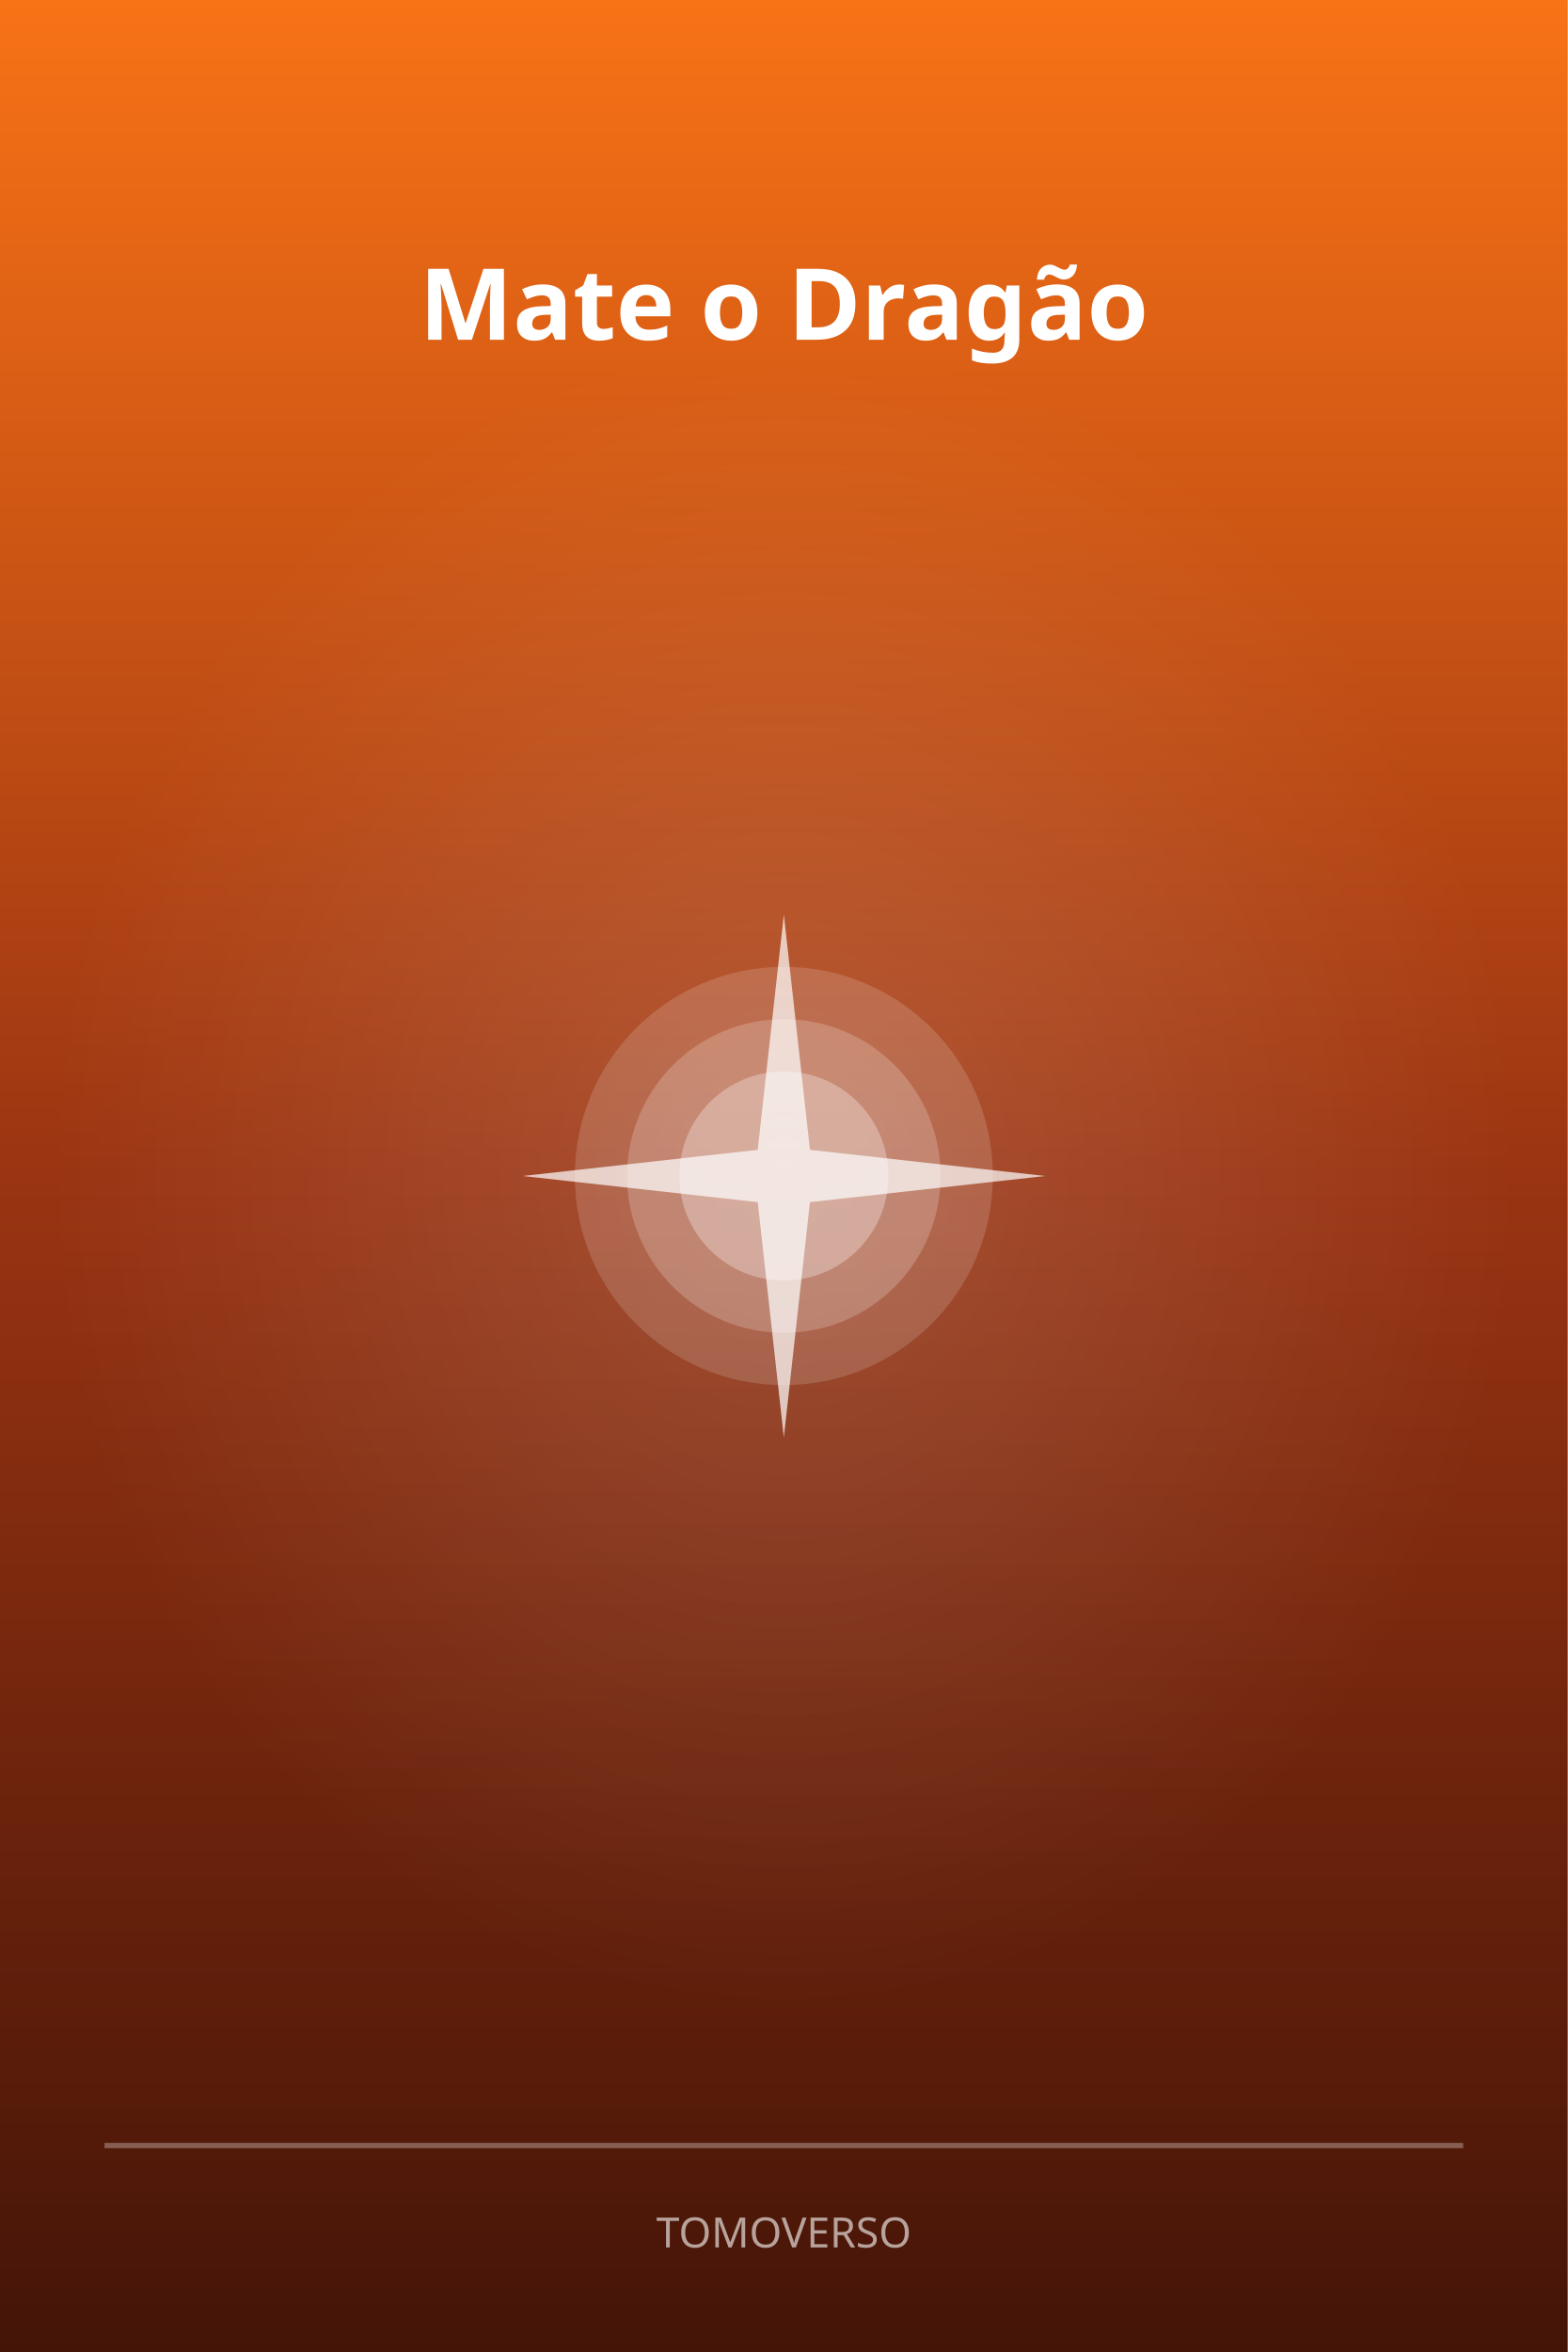
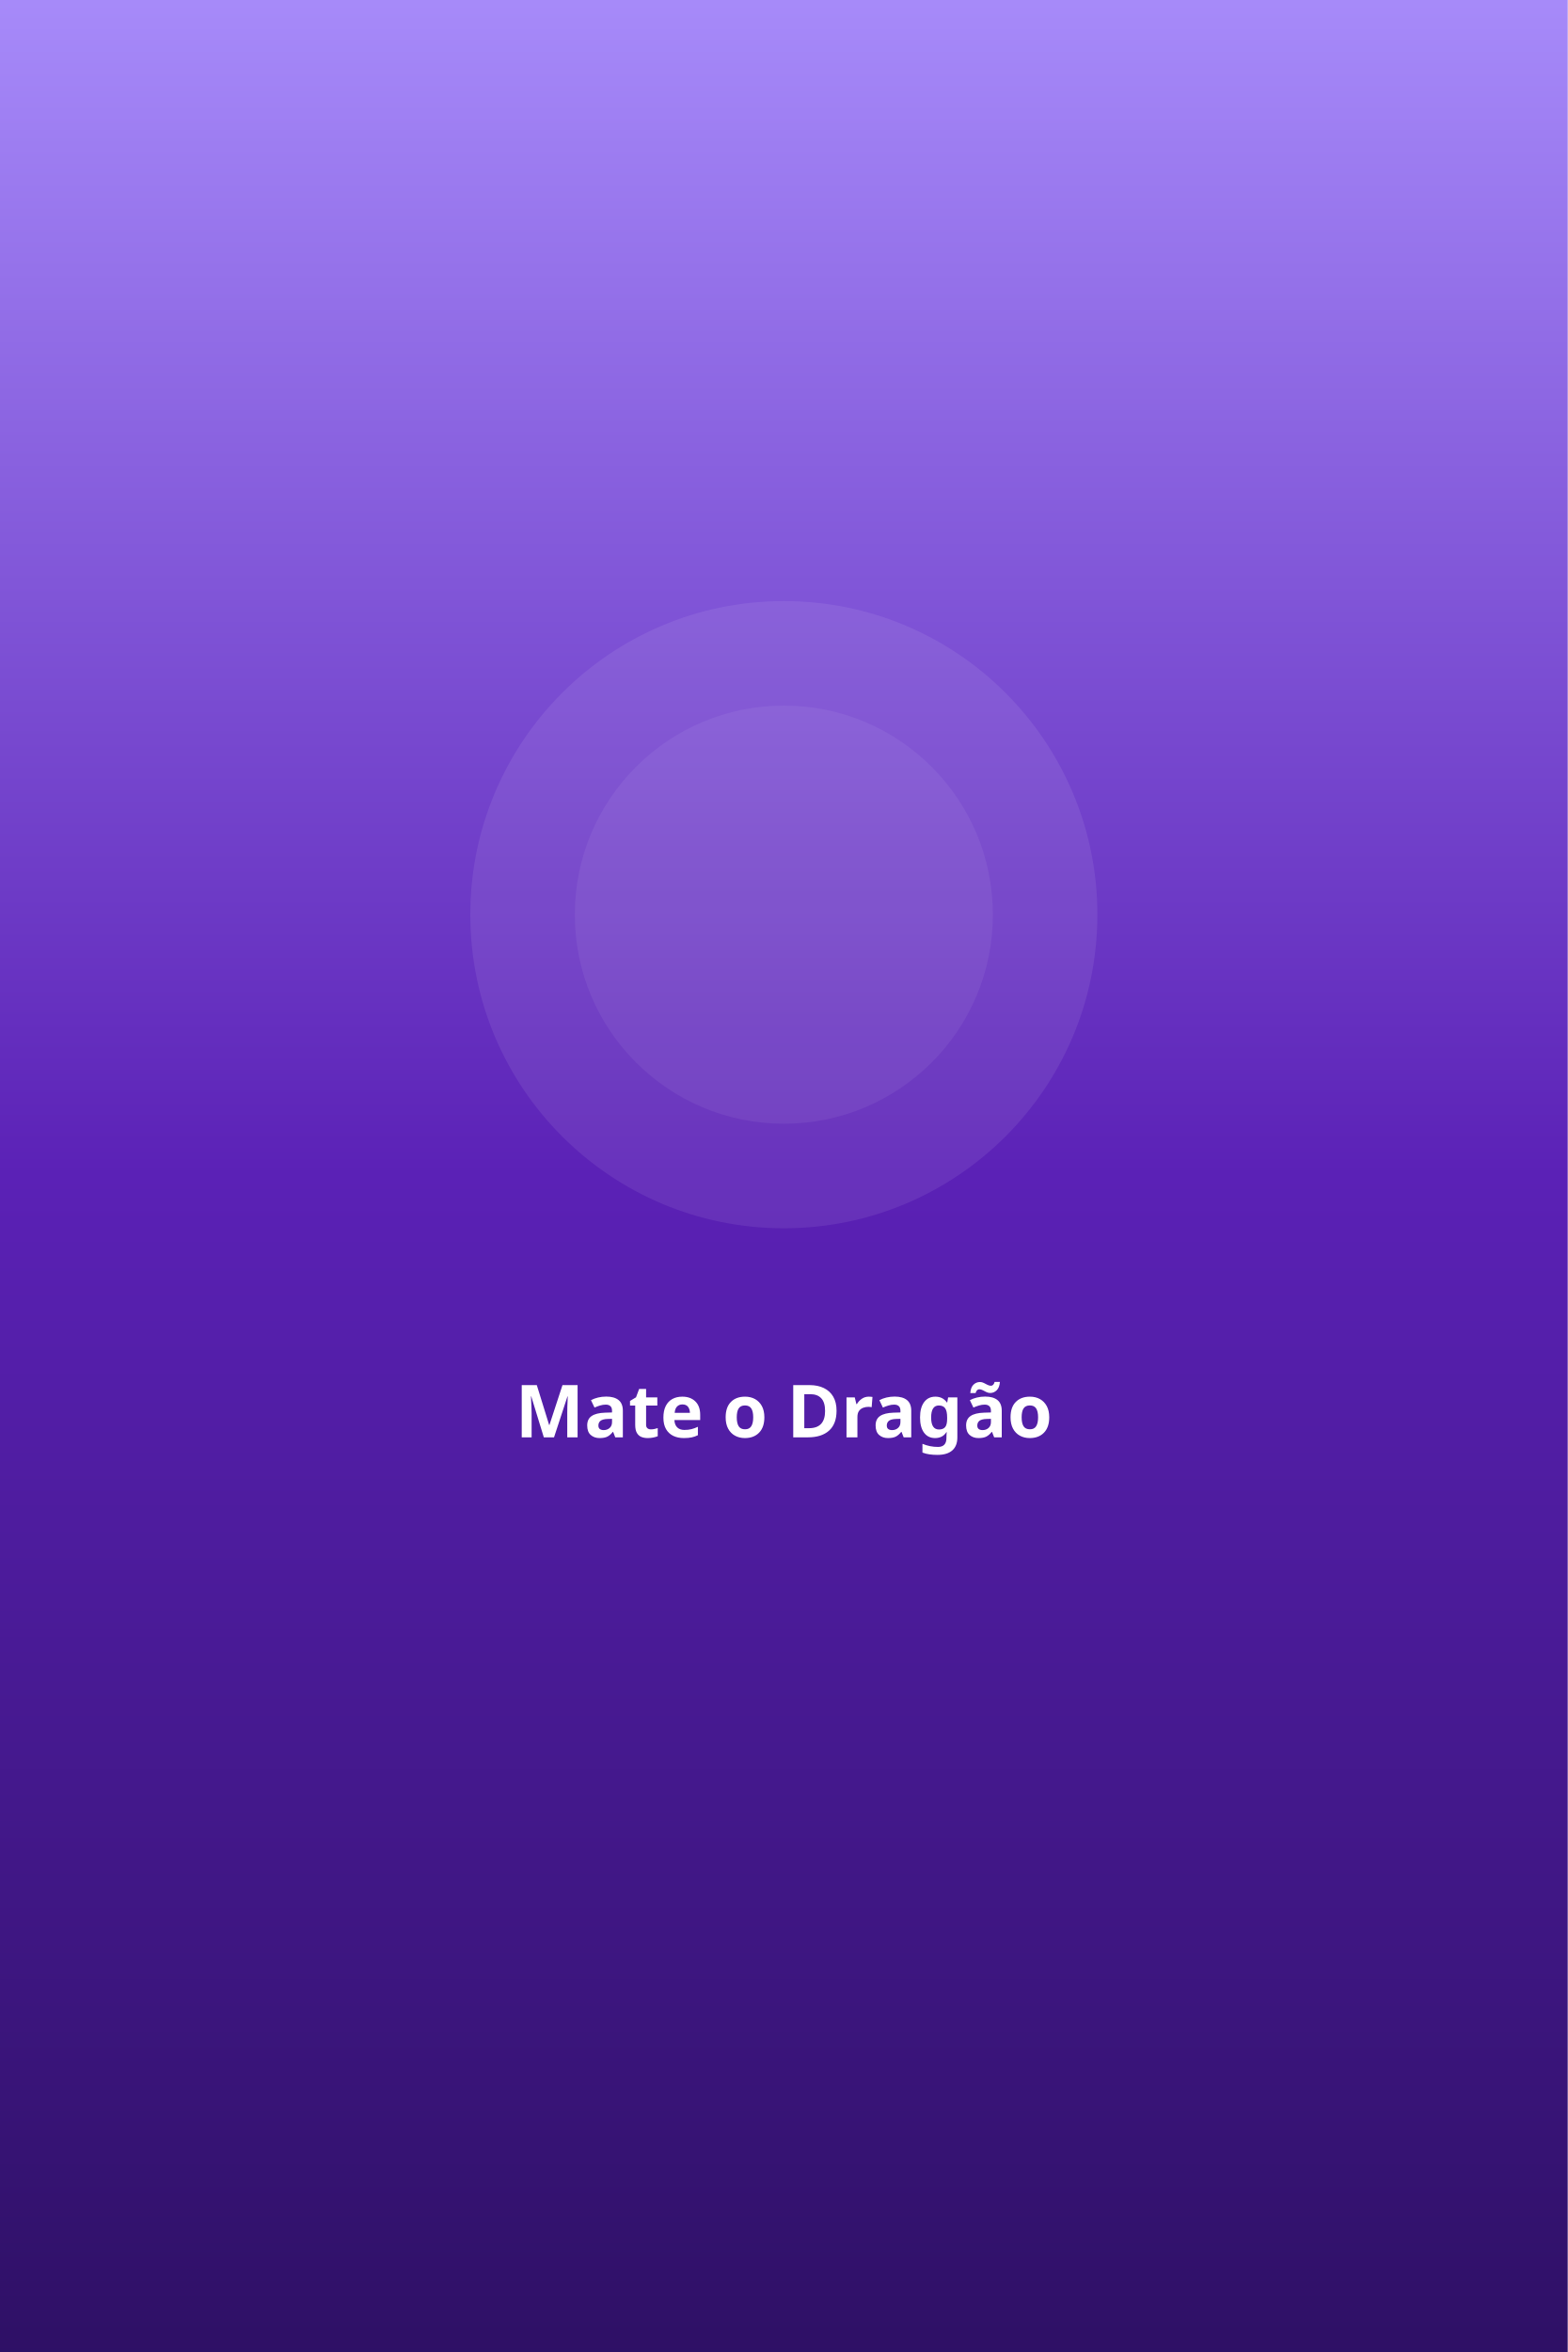
<svg xmlns="http://www.w3.org/2000/svg" width="600" height="900" viewBox="0 0 600 900">
  <defs>
    <linearGradient id="bg" x1="0" y1="0" x2="0" y2="1">
-       <stop offset="0%" stop-color="#f97316" />
-       <stop offset="50%" stop-color="#9a3412" />
-       <stop offset="100%" stop-color="#431407" />
+       <stop offset="0%" stop-color="#a78bfa" />
+       <stop offset="50%" stop-color="#5b21b6" />
+       <stop offset="100%" stop-color="#2e1065" />
    </linearGradient>
-     <radialGradient id="glow" cx="50%" cy="50%" r="50%">
-       <stop offset="0%" stop-color="white" stop-opacity="0.15" />
-       <stop offset="100%" stop-color="white" stop-opacity="0" />
-     </radialGradient>
  </defs>
  <rect width="600" height="900" fill="url(#bg)" />
-   <ellipse cx="300" cy="450" rx="280" ry="320" fill="url(#glow)" />
-   <g>
-     <circle cx="300" cy="450" r="80" fill="white" opacity="0.15" />
-     <circle cx="300" cy="450" r="60" fill="white" opacity="0.2" />
-     <circle cx="300" cy="450" r="40" fill="white" opacity="0.3" />
-     <path d="M300 350 L310 440 L400 450 L310 460 L300 550 L290 460 L200 450 L290 440 Z" fill="white" opacity="0.7" />
-   </g>
-   <text x="300" y="130" text-anchor="middle" fill="white" font-family="system-ui,sans-serif" font-weight="900" font-size="38" style="text-shadow: 0 2px 10px rgba(0,0,0,0.85)">Mate o Dragão</text>
-   <rect x="40" y="820" width="520" height="2" fill="white" opacity="0.3" />
-   <text x="300" y="860" text-anchor="middle" fill="white" opacity="0.6" font-family="system-ui" font-size="16">TOMOVERSO</text>
+   <circle cx="300" cy="350" r="120" fill="white" opacity="0.08" />
+   <circle cx="300" cy="350" r="80" fill="white" opacity="0.06" />
+   <text x="300" y="550" text-anchor="middle" fill="white" font-family="system-ui,sans-serif" font-weight="900" font-size="28" style="text-shadow:0 2px 8px rgba(0,0,0,0.5)">Mate o Dragão</text>
</svg>
